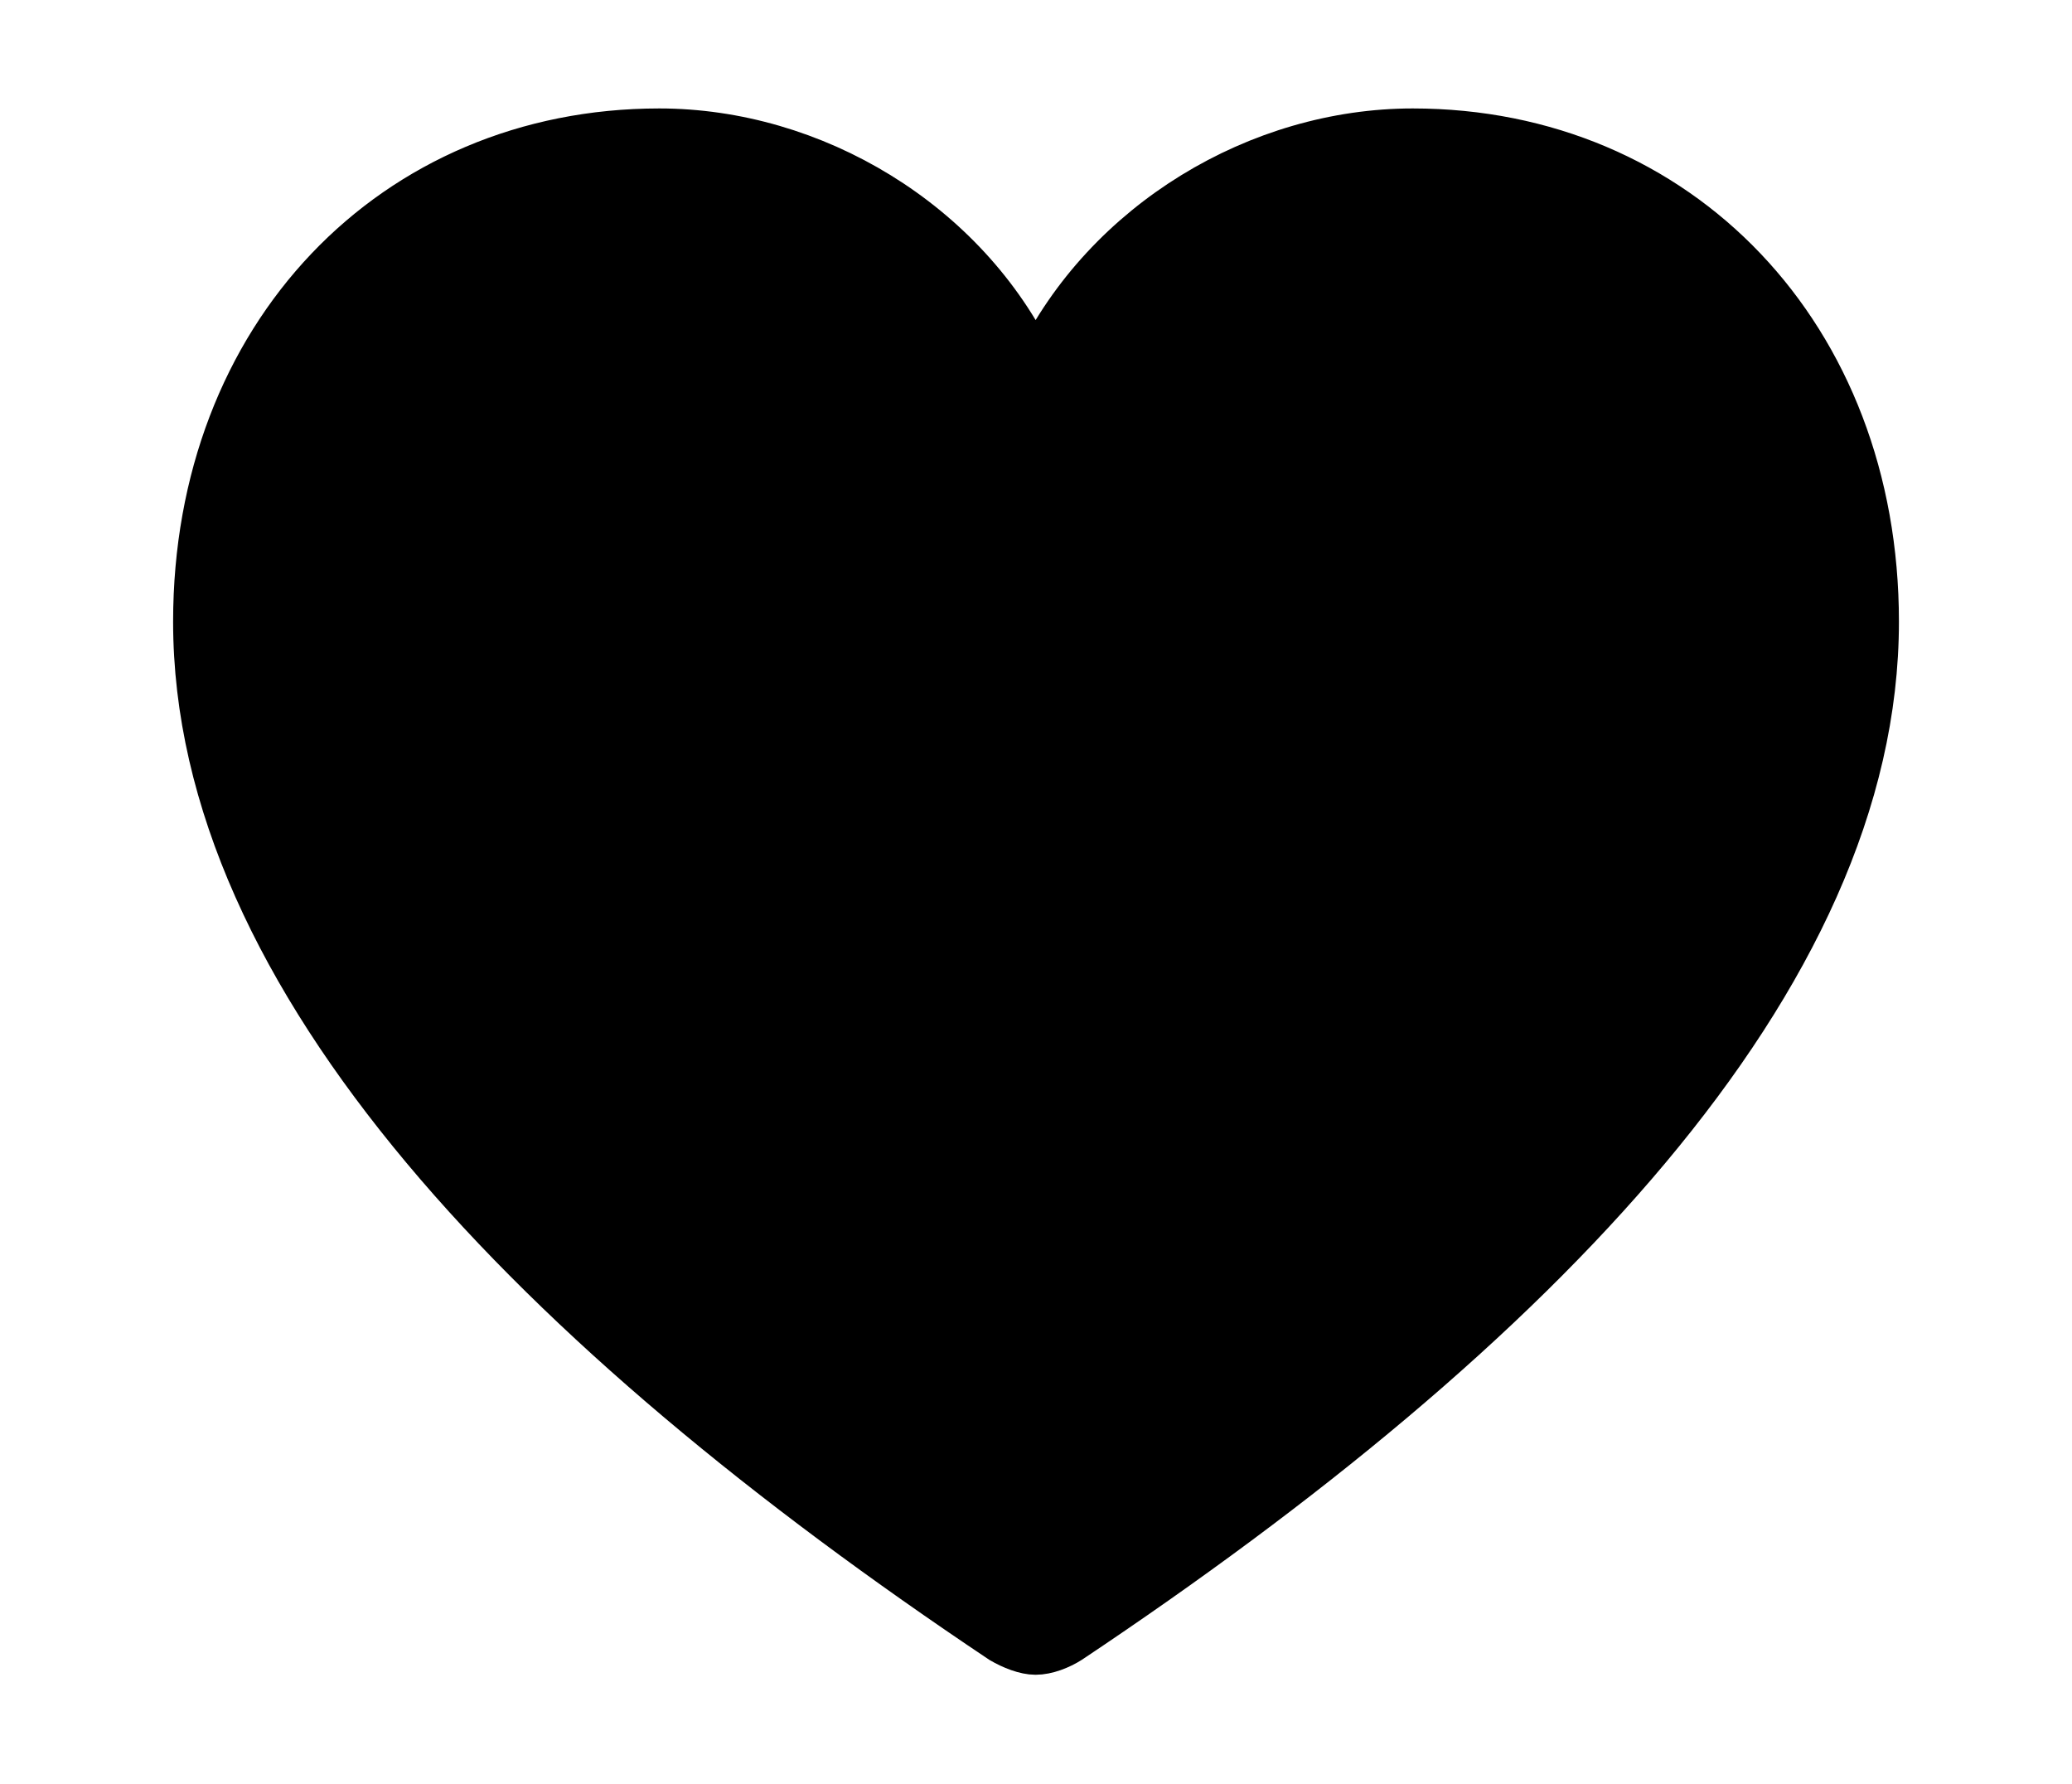
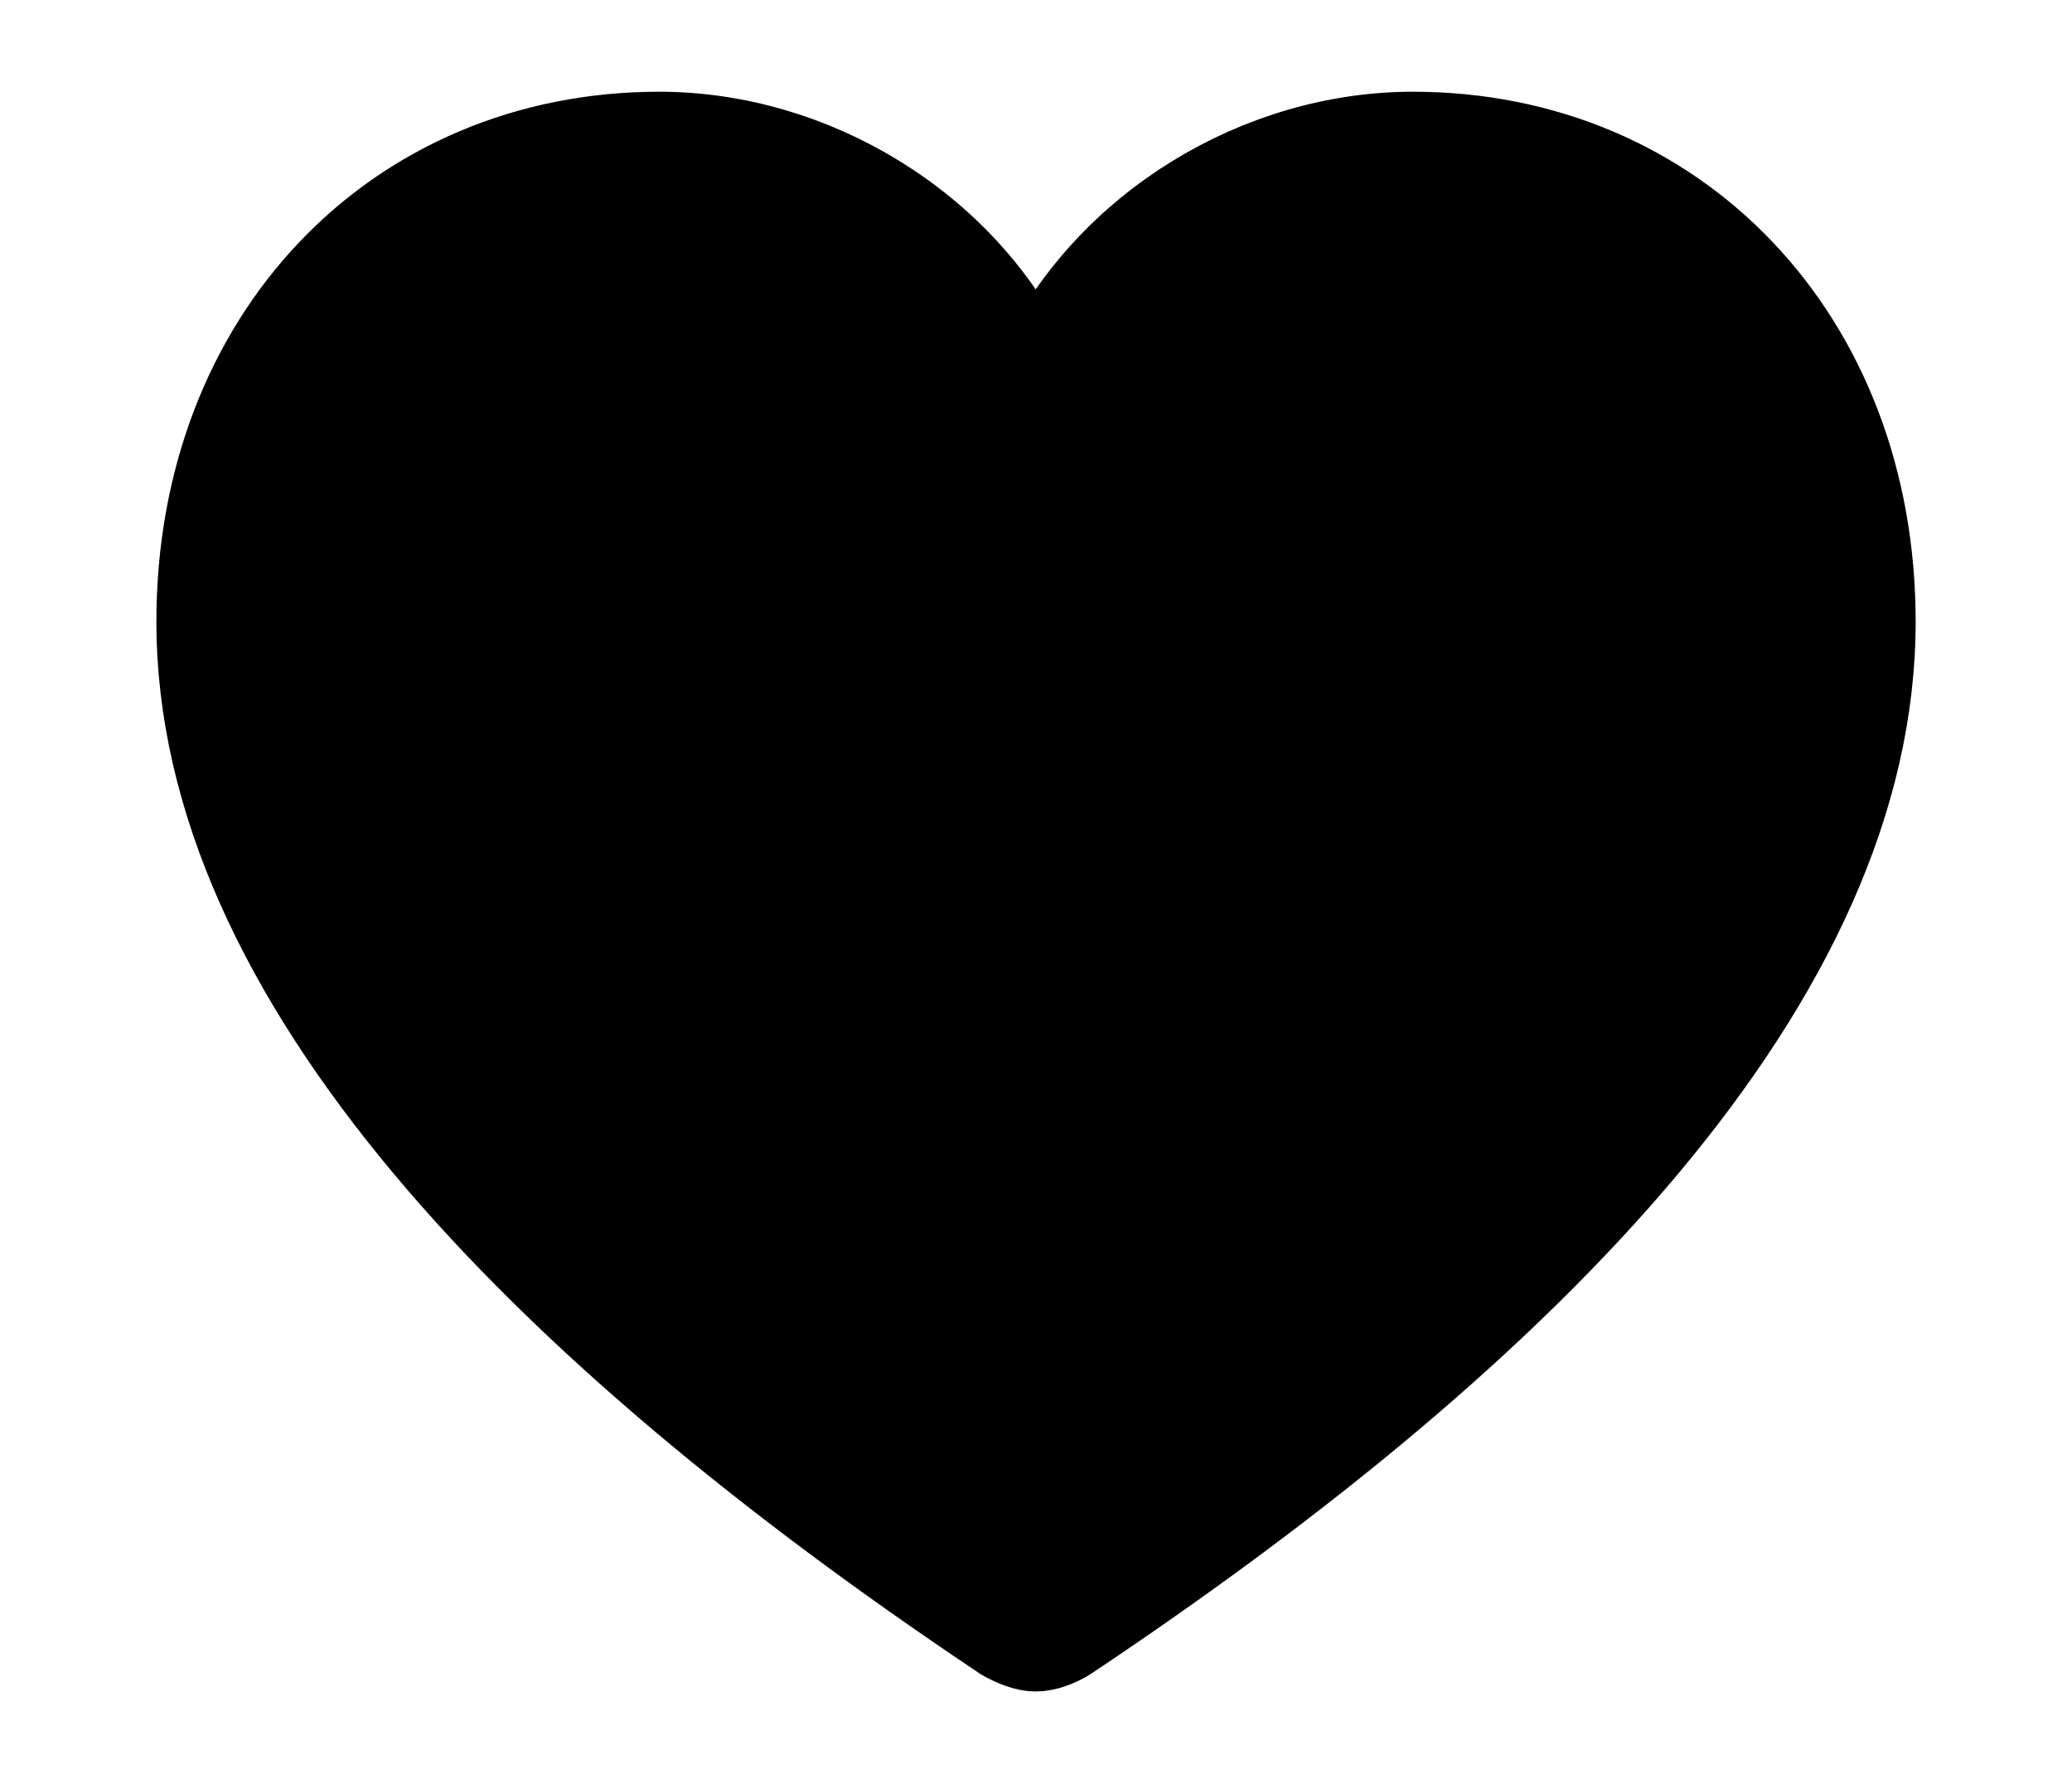
<svg xmlns="http://www.w3.org/2000/svg" width="49.564px" height="42.646px" direction="ltr" version="1.1">
  <g fill-rule="nonzero" transform="scale(1,-1) translate(0,-42.64648)">
-     <path fill="black" stroke="black" fill-opacity="1.0" stroke-width="1.0" d="     M 24.771,3.094     C 25.051,3.094 25.373,3.223 25.609,3.373     C 36.781,10.828 44.924,19.207 44.924,27.779     C 44.924,34.633 40.176,39.553 33.795,39.553     C 30.1,39.553 26.426,37.361 24.771,33.945     C 23.139,37.361 19.465,39.553 15.77,39.553     C 9.389,39.553 4.641,34.633 4.641,27.779     C 4.641,19.207 12.783,10.828 23.934,3.373     C 24.191,3.223 24.514,3.094 24.771,3.094     Z " />
+     <path fill="black" stroke="black" fill-opacity="1.0" stroke-width="1.8" stroke-linejoin="round" d="     M 24.771,3.094     C 25.051,3.094 25.373,3.223 25.609,3.373     C 36.781,10.828 44.924,19.207 44.924,27.779     C 44.924,34.633 40.176,39.553 33.795,39.553     C 30.1,39.553 26.426,37.361 24.771,33.945     C 23.139,37.361 19.465,39.553 15.77,39.553     C 9.389,39.553 4.641,34.633 4.641,27.779     C 4.641,19.207 12.783,10.828 23.934,3.373     C 24.191,3.223 24.514,3.094 24.771,3.094     Z " />
  </g>
</svg>
